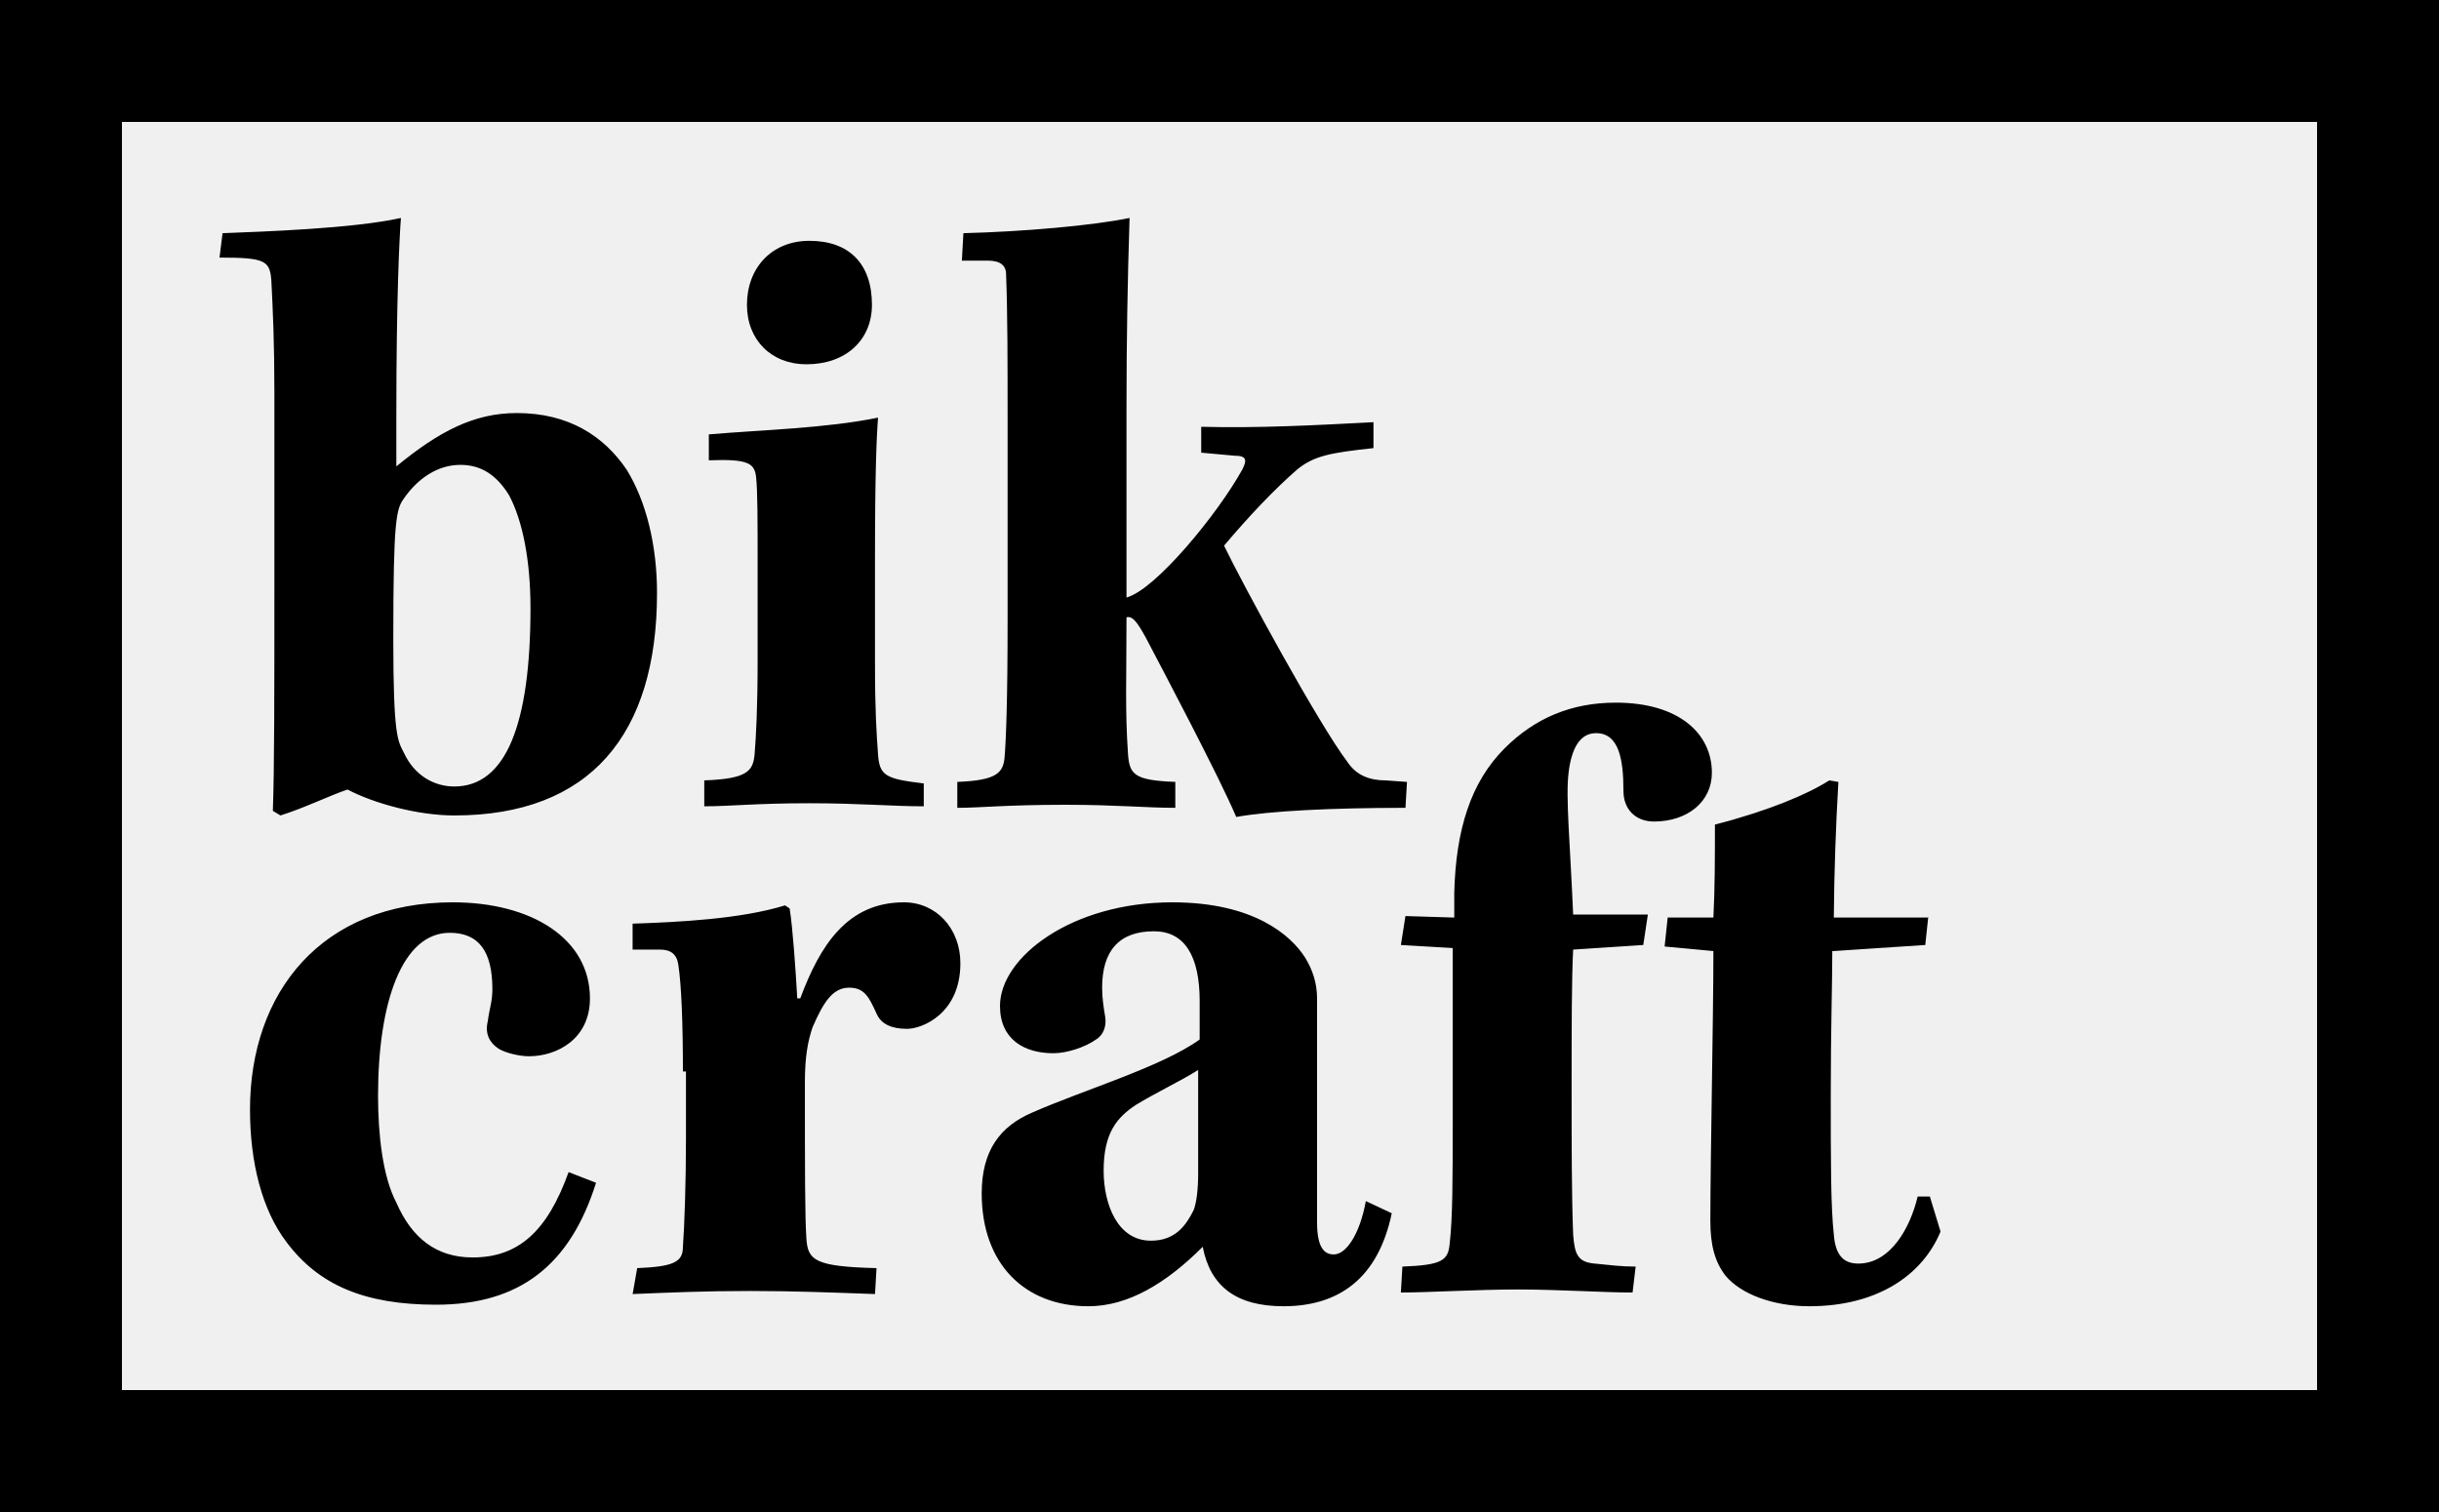
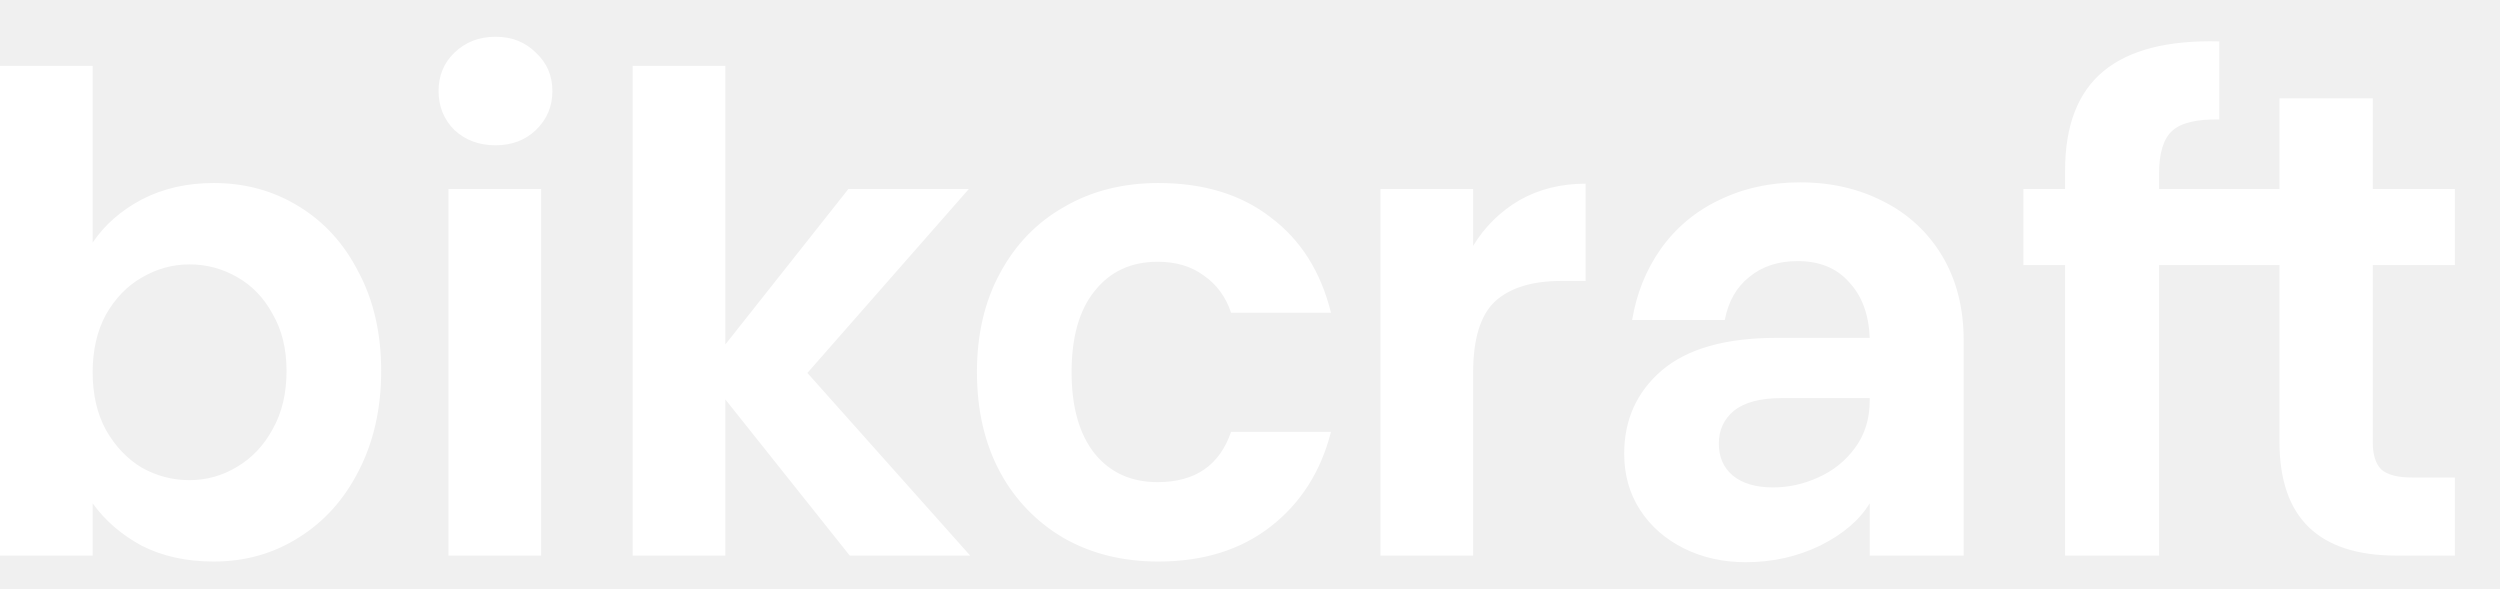
- <svg xmlns="http://www.w3.org/2000/svg" width="100" height="62" fill="none">
-   <path d="M9.125 9.562c1.563-.062 5.375-.187 7.313-.625-.063.813-.188 3.313-.188 8.063v2.125c1.75-1.438 3.188-2.188 4.938-2.188 2.125 0 3.562.938 4.5 2.313.812 1.313 1.25 3.125 1.25 5.063 0 5.812-2.75 9.125-8.313 9.125-1.5 0-3.313-.5-4.375-1.063-.75.25-1.75.75-2.75 1.063l-.313-.188c.063-1.688.063-4.875.063-9.188v-8c0-2-.063-3.375-.125-4.562-.063-.813-.25-.938-2.125-.938l.125-1zm9.5 22.688c2.125 0 3.125-2.563 3.125-7.313 0-1.937-.313-3.562-.875-4.625-.5-.812-1.125-1.25-2-1.25-.938 0-1.75.563-2.313 1.375-.312.438-.437.813-.437 5.75 0 4.063.188 4.188.438 4.688.437.938 1.25 1.375 2.062 1.375zm19.25.813c-1.313 0-2.625-.126-4.688-.126-2.187 0-3.25.126-4.312.126V32c1.75-.063 2-.375 2.063-1.063.062-.75.125-1.937.125-3.875v-4c0-1.625 0-2.937-.063-3.5-.063-.562-.313-.75-1.938-.687v-1.063c2.188-.187 4.813-.25 6.938-.687-.063.813-.125 2.313-.125 5.75v4.313c0 2 .063 2.875.125 3.75.063.875.313 1 1.875 1.187v.938zM33.187 9.875c1.626 0 2.563.938 2.563 2.625 0 1.438-1.063 2.438-2.688 2.438-1.437 0-2.437-1-2.437-2.438 0-1.5 1-2.625 2.563-2.625zm6.313-.313c2.438-.062 5.313-.312 6.813-.625a235.542 235.542 0 0 0-.126 7.75V24.5c1.188-.313 3.75-3.438 4.75-5.25.188-.375.188-.563-.312-.563l-1.375-.125V17.5c2.313.063 4.688-.063 7.063-.188v1.063c-1.75.188-2.438.313-3.126.875-.937.813-2 1.938-3 3.125.75 1.563 3.876 7.313 5.063 8.875.375.563.938.75 1.563.75l.874.063-.062 1.062c-3 0-5.563.125-6.938.375-.75-1.75-3-6-3.687-7.313-.375-.687-.563-.937-.813-.875 0 2.563-.062 3.813.063 5.625.063.813.25 1.063 1.938 1.125v1.063c-1.188 0-2.438-.125-4.5-.125-2.438 0-3.5.125-4.438.125v-1.063c1.625-.062 1.875-.374 1.938-1 .062-.75.124-2.375.124-5.625v-8.062c0-2.563 0-4.5-.062-6.125 0-.375-.25-.563-.75-.563h-1.063l.063-1.125zM24.438 48.5c-1.063 3.375-3.125 5-6.563 5-2.938 0-4.813-.813-6.125-2.563-1-1.312-1.5-3.25-1.5-5.437 0-4.813 2.938-8.5 8.313-8.5 3.25 0 5.625 1.5 5.625 3.938 0 1.687-1.375 2.374-2.5 2.374-.375 0-.938-.124-1.25-.312-.375-.25-.563-.625-.438-1.125.063-.5.188-.813.188-1.313 0-1.562-.563-2.312-1.75-2.312-1.938 0-2.938 2.813-2.938 6.688 0 1.562.188 3.312.75 4.374.625 1.438 1.625 2.25 3.125 2.25 1.875 0 3.063-1.062 3.938-3.5l1.125.438zM28 43.938c0-2-.063-3.563-.188-4.376-.062-.437-.312-.624-.75-.624h-1.125v-1.063c1.875-.063 4.438-.188 6.25-.75l.188.125c.125.75.25 2.563.313 3.688h.124C33.626 38.75 34.75 37 37.063 37c1.313 0 2.313 1.063 2.313 2.5 0 2.063-1.563 2.688-2.188 2.688-.624 0-1.062-.188-1.25-.626-.312-.687-.5-1.062-1.124-1.062-.688 0-1.063.625-1.5 1.625-.188.563-.313 1.188-.313 2.25 0 3.563 0 5.563.063 6.438.062.874.374 1.124 2.874 1.187l-.062 1.063c-1.75-.063-3.313-.126-5.125-.126-1.875 0-3.25.063-4.813.126L26.125 52c1.5-.063 1.875-.25 1.875-.875.063-.875.125-2.563.125-4.5v-2.688H28zm21.188-2.875c0-1.876-.626-2.876-1.876-2.876-1.437 0-2.124.813-2.124 2.313 0 .438.062.813.124 1.188.063.374-.062.75-.374.937-.438.313-1.188.563-1.75.563C42 43.188 41 42.624 41 41.25c0-2 2.938-4.25 7.063-4.25 3.374 0 4.874 1.375 5.437 2.25.313.5.5 1.063.5 1.688v9.187c0 1.063.313 1.313.688 1.313.5 0 1.062-.813 1.312-2.188l1.063.5c-.563 2.688-2.188 3.813-4.438 3.813-1.938 0-3-.813-3.313-2.438-1.5 1.5-3.062 2.438-4.687 2.438-2.625 0-4.375-1.75-4.375-4.626 0-1.75.75-2.75 2.063-3.312 2.124-.938 5.312-1.875 6.874-3v-1.563zM45.25 48c0 1.375.563 2.875 1.938 2.875 1 0 1.437-.625 1.75-1.25.124-.313.187-.875.187-1.5v-4.25c-.688.438-1.75.938-2.563 1.438-.75.5-1.312 1.124-1.312 2.687zm12.375-10.437l2 .062v-1c.063-2.625.688-4.563 2.063-5.938 1.25-1.25 2.75-1.875 4.562-1.875 2.563 0 3.938 1.25 3.938 2.875 0 1.188-1 2-2.376 2-.75 0-1.25-.5-1.25-1.25 0-1.312-.187-2.374-1.124-2.374-.626 0-1 .562-1.126 1.625-.124 1 .063 2.875.188 5.812h3.063l-.188 1.25-2.875.188c-.063 1.187-.063 3.25-.063 5.687 0 2.313 0 4.375.063 6 .063.813.188 1.125.875 1.188.625.062 1.125.124 1.688.124L66.936 53c-1.187 0-3.062-.125-4.687-.125-1.688 0-3.688.125-4.813.125l.063-1.063c1.625-.062 1.875-.25 1.938-.937.124-1.063.124-2.688.124-4.875v-7.25l-2.124-.125.187-1.188z" fill="#000" />
-   <path d="M79.063 37.563l-.126 1.187-3.812.25c0 1.313-.063 3.25-.063 5.875 0 2.75 0 4.625.126 5.75.062.813.374 1.188 1 1.188 1.312 0 2.124-1.438 2.437-2.75h.5l.438 1.437c-.75 1.813-2.626 3.063-5.376 3.063-1.5 0-2.812-.5-3.437-1.25-.438-.563-.625-1.25-.625-2.25 0-2.563.125-8.313.125-11.063l-2-.188.125-1.187h1.875c.063-1.188.063-2.563.063-3.813C72.5 33.25 74.124 32.563 75 32l.375.063a110.77 110.77 0 0 0-.188 5.562h3.876v-.063z" fill="#000" />
-   <path d="M95 5v52H5V5h90zm5-5H0v62h100V0z" fill="#000" />
+ <svg xmlns="http://www.w3.org/2000/svg" width="136" height="32" fill="none">
+   <path d="M5.04 13.196c.648-.96 1.536-1.74 2.664-2.34 1.152-.6 2.46-.9 3.924-.9 1.704 0 3.24.42 4.608 1.26 1.392.84 2.484 2.04 3.276 3.6.816 1.536 1.224 3.324 1.224 5.364s-.408 3.852-1.224 5.436c-.792 1.56-1.884 2.772-3.276 3.636-1.368.864-2.904 1.296-4.608 1.296-1.488 0-2.796-.288-3.924-.864-1.104-.6-1.992-1.368-2.664-2.304v2.844H0V3.584h5.04v9.612Zm10.548 6.984c0-1.2-.252-2.232-.756-3.096-.48-.888-1.128-1.56-1.944-2.016a5.104 5.104 0 0 0-2.592-.684c-.912 0-1.776.24-2.592.72-.792.456-1.44 1.128-1.944 2.016-.48.888-.72 1.932-.72 3.132 0 1.2.24 2.244.72 3.132.504.888 1.152 1.572 1.944 2.052.816.456 1.68.684 2.592.684.936 0 1.8-.24 2.592-.72.816-.48 1.464-1.164 1.944-2.052.504-.888.756-1.944.756-3.168ZM26.954 7.904c-.888 0-1.632-.276-2.232-.828-.576-.576-.864-1.284-.864-2.124 0-.84.288-1.536.864-2.088.6-.576 1.344-.864 2.232-.864.888 0 1.62.288 2.196.864.6.552.9 1.248.9 2.088 0 .84-.3 1.548-.9 2.124-.576.552-1.308.828-2.196.828Zm2.484 2.376v19.944h-5.04V10.28h5.04Zm16.788 19.944-6.768-8.496v8.496h-5.04V3.584h5.04V18.74l6.696-8.46h6.552l-8.784 10.008 8.856 9.936h-6.552Zm6.919-9.972c0-2.064.42-3.864 1.26-5.4.84-1.56 2.004-2.76 3.492-3.6 1.488-.864 3.192-1.296 5.112-1.296 2.472 0 4.512.624 6.12 1.872 1.632 1.224 2.724 2.952 3.276 5.184H66.97c-.288-.864-.78-1.536-1.476-2.016-.672-.504-1.512-.756-2.52-.756-1.44 0-2.58.528-3.42 1.584-.84 1.032-1.26 2.508-1.26 4.428 0 1.896.42 3.372 1.26 4.428.84 1.032 1.98 1.548 3.42 1.548 2.04 0 3.372-.912 3.996-2.736h5.436c-.552 2.16-1.644 3.876-3.276 5.148-1.632 1.272-3.672 1.908-6.12 1.908-1.92 0-3.624-.42-5.112-1.26a9.161 9.161 0 0 1-3.492-3.6c-.84-1.56-1.26-3.372-1.26-5.436h-.001Zm26.993-6.876a7.133 7.133 0 0 1 2.52-2.484c1.056-.6 2.256-.9 3.6-.9v5.292h-1.332c-1.584 0-2.784.372-3.6 1.116-.792.744-1.188 2.04-1.188 3.888v9.936h-5.04V10.28h5.04v3.096Zm21.574 14.004c-.552.912-1.452 1.68-2.7 2.304-1.248.6-2.592.9-4.032.9-1.248 0-2.376-.252-3.384-.756s-1.8-1.2-2.376-2.088c-.576-.888-.864-1.908-.864-3.06 0-1.848.684-3.36 2.052-4.536 1.392-1.176 3.468-1.764 6.228-1.764h5.076c-.048-1.272-.42-2.28-1.116-3.024-.672-.768-1.608-1.152-2.808-1.152-1.056 0-1.932.288-2.628.864-.696.552-1.14 1.332-1.332 2.34h-5.04c.24-1.44.756-2.724 1.548-3.852a8.143 8.143 0 0 1 3.168-2.664c1.32-.648 2.796-.972 4.428-.972 1.68 0 3.192.348 4.536 1.044a7.7 7.7 0 0 1 3.204 2.988c.768 1.296 1.152 2.82 1.152 4.572v11.7h-5.112V27.38Zm-5.256-.864c.84 0 1.656-.18 2.448-.54.816-.36 1.488-.9 2.016-1.62.528-.72.792-1.572.792-2.556v-.144h-4.788c-1.152 0-2.016.228-2.592.684-.552.456-.828 1.056-.828 1.8 0 .72.252 1.296.756 1.728.528.432 1.26.648 2.196.648Zm20.997-12.096v15.804h-5.112V14.42h-2.268v-4.14h2.268V9.272c0-2.448.696-4.248 2.088-5.4 1.392-1.152 3.492-1.692 6.3-1.62V6.5c-1.224-.024-2.076.18-2.556.612s-.72 1.212-.72 2.34v.828h6.55V5.348h5.076v4.932h4.464v4.14h-4.464v9.648c0 .672.156 1.164.468 1.476.336.288.888.432 1.656.432h2.34v4.248h-3.168c-4.248 0-6.372-2.064-6.372-6.192V14.42h-6.55Z" fill="#fff" />
</svg>
